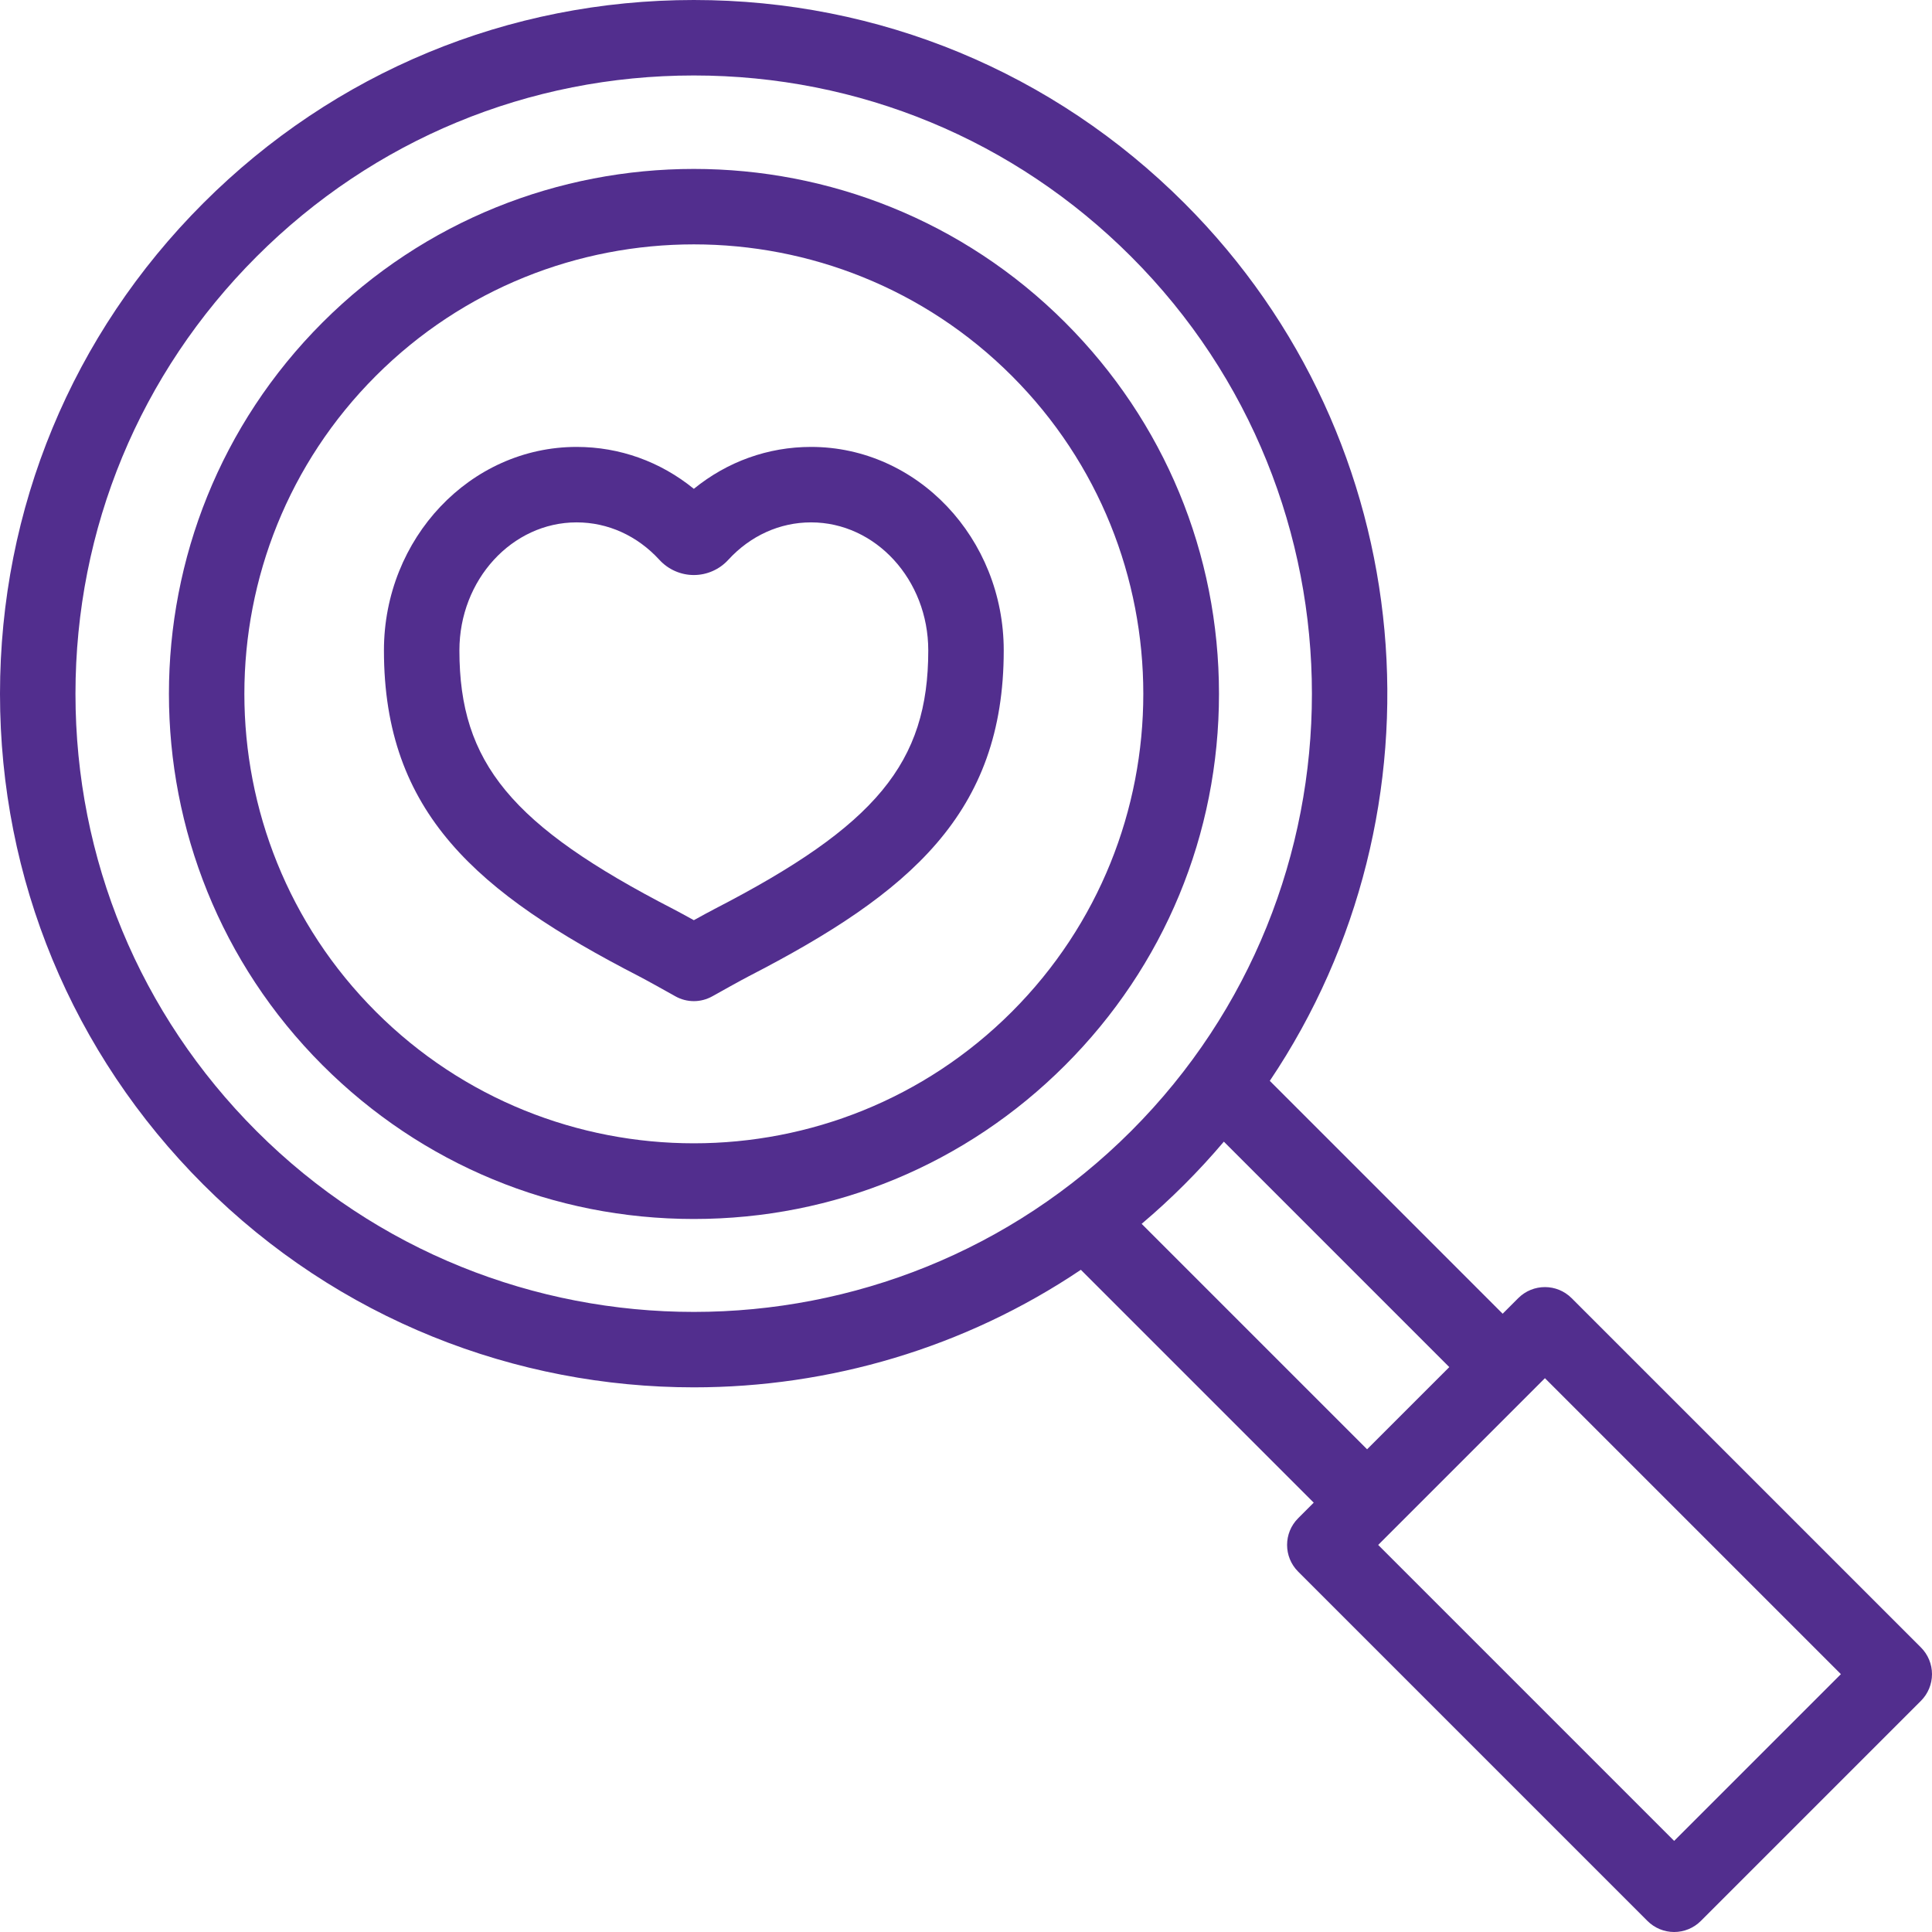
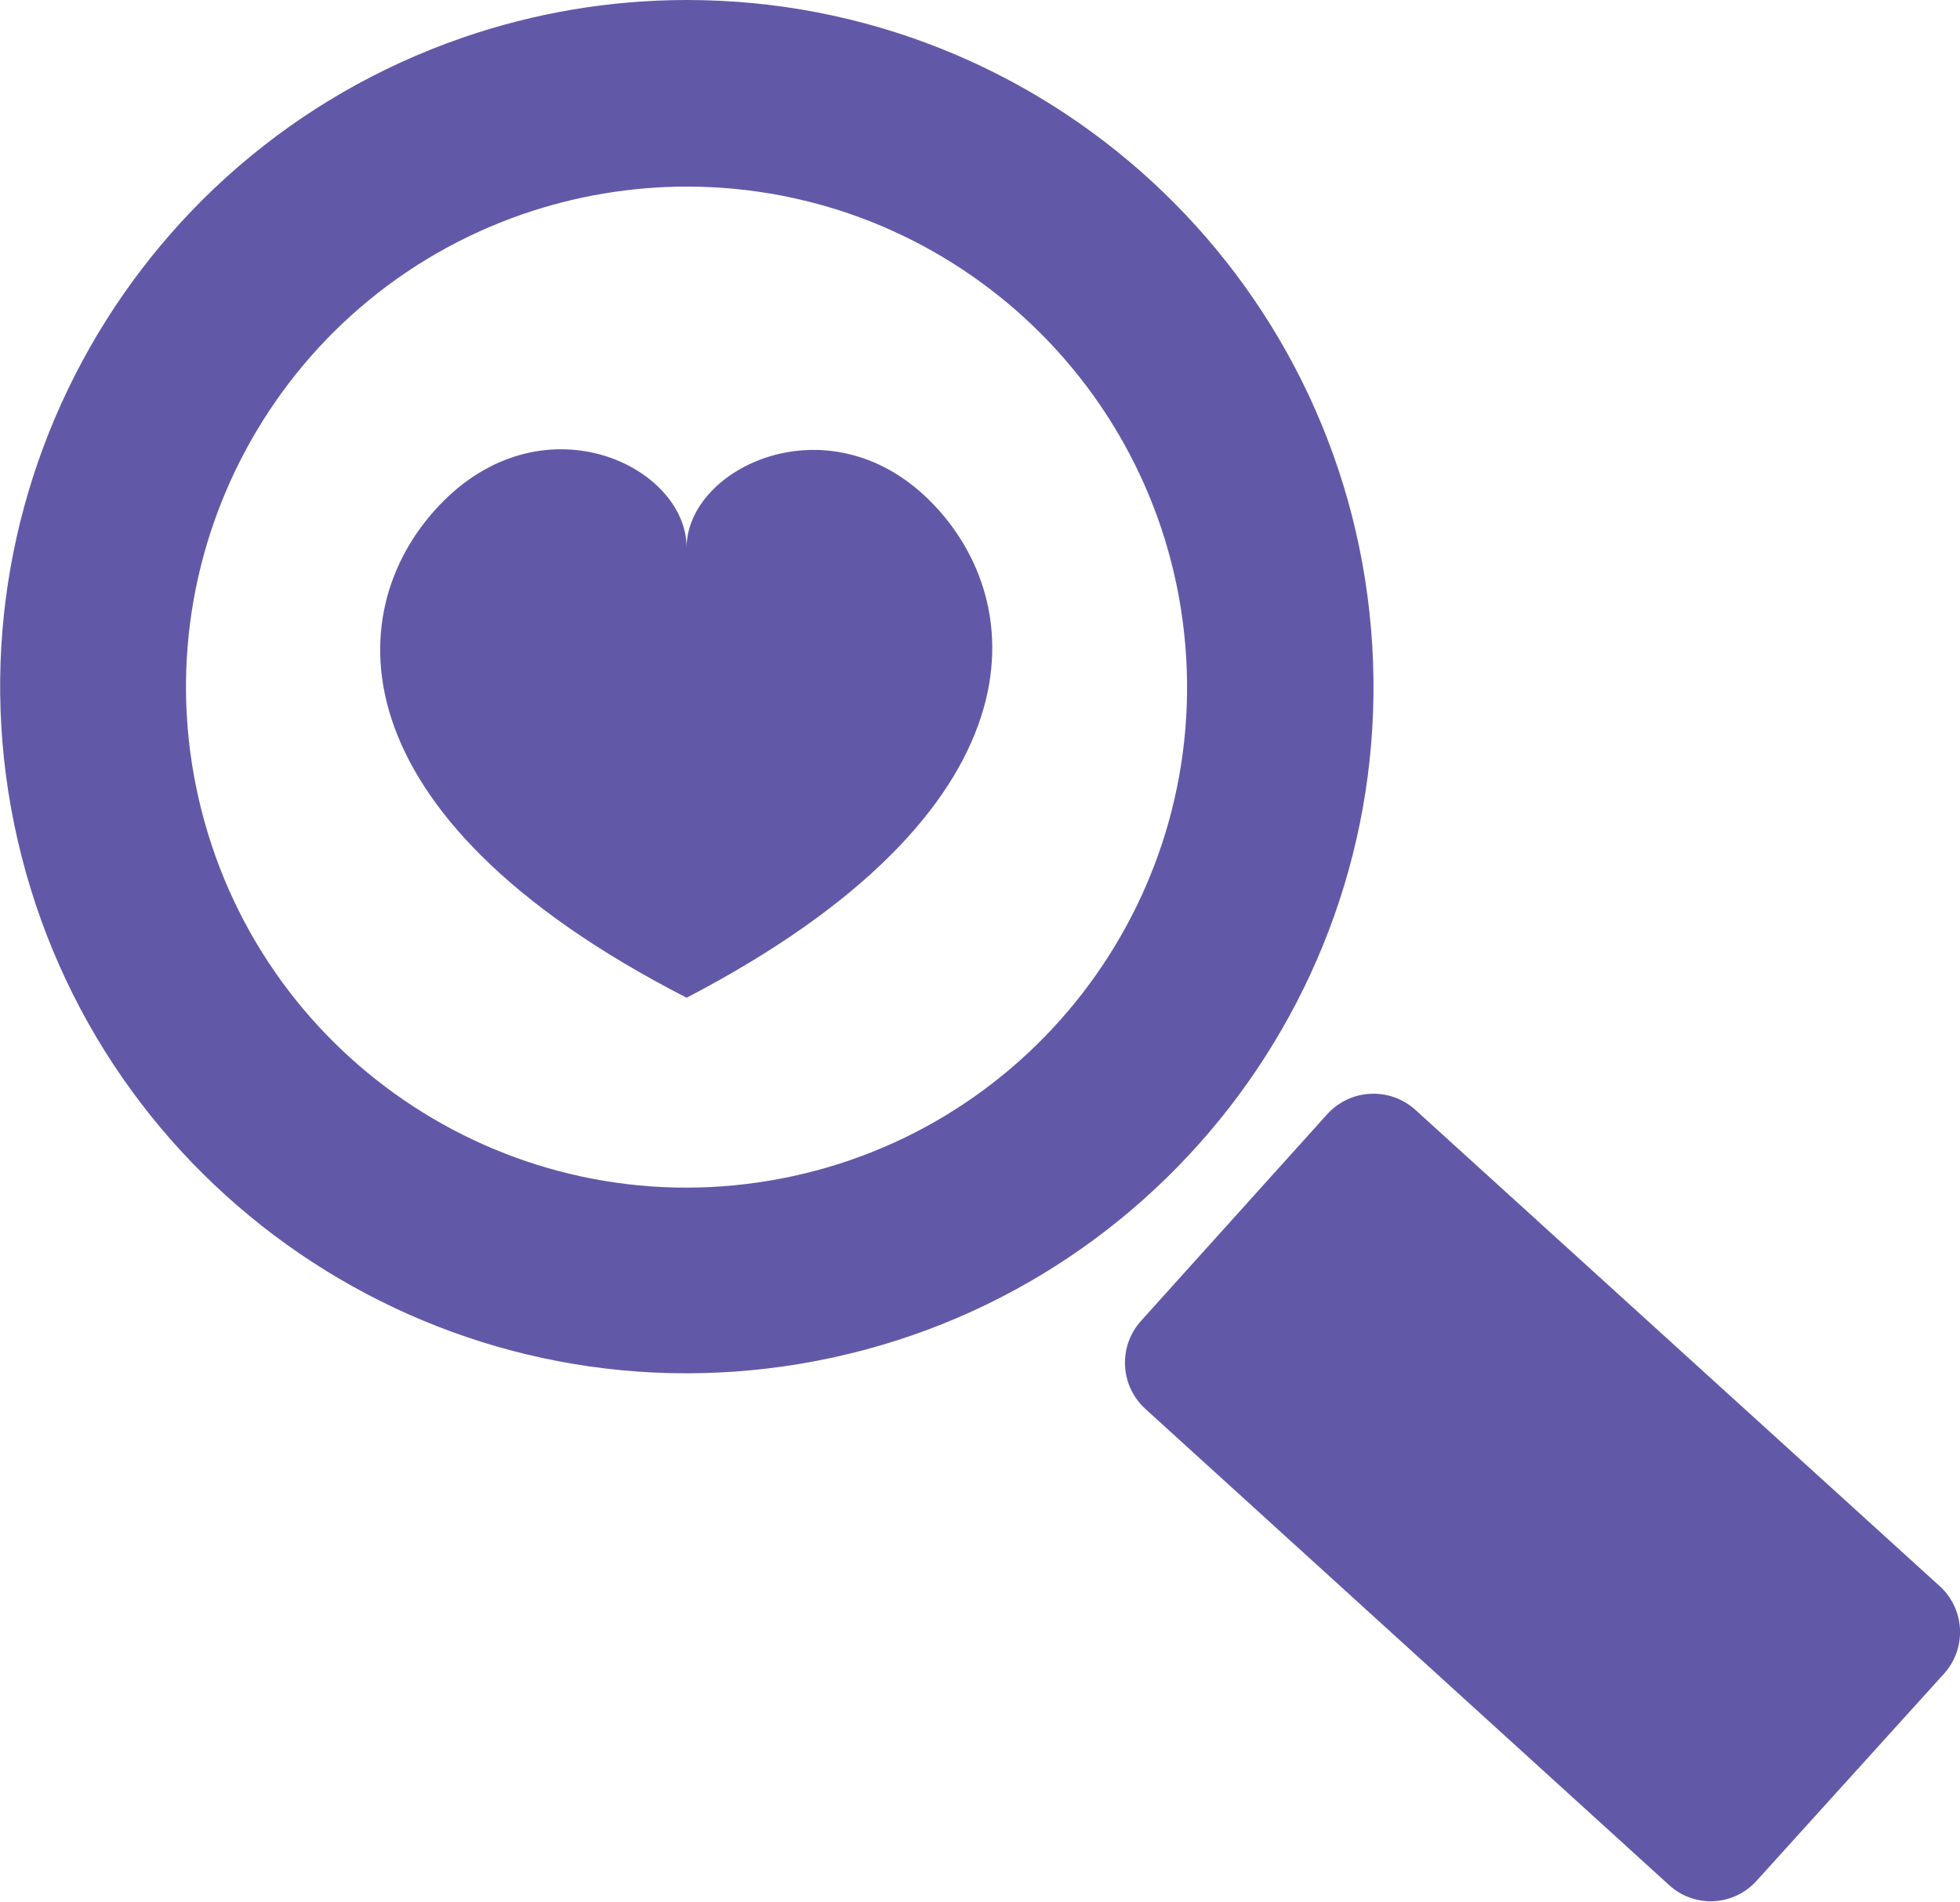
- <svg xmlns="http://www.w3.org/2000/svg" id="Capa_1" enable-background="new 0 0 512 512" height="18" viewBox="0 0 512 512" width="18">
-   <g>
-     <path style="fill: #522e8e" d="m214.939 118.437c-11.41 0-22.202 3.898-31.063 11.109-8.859-7.211-19.651-11.109-31.064-11.109-28.157 0-51.064 24.194-51.064 53.933 0 43.093 24.769 64.287 67.558 86.338 1.999 1.028 7.656 4.188 9.668 5.319 1.521.856 3.211 1.284 4.901 1.284 1.689 0 3.379-.428 4.9-1.283 2.012-1.131 7.671-4.291 9.679-5.324 42.779-22.049 67.546-43.243 67.546-86.335 0-29.738-22.905-53.932-51.061-53.932zm-25.641 122.485c-1.235.636-3.396 1.817-5.422 2.938-2.021-1.118-4.168-2.293-5.416-2.935-42.933-22.125-56.713-38.783-56.713-68.557 0-18.711 13.936-33.933 31.064-33.933 8.287 0 16.082 3.53 21.958 9.95 2.336 2.545 5.654 4.004 9.106 4.004h.01c3.453-.003 6.771-1.467 9.101-4.012 5.871-6.411 13.668-9.942 21.953-9.942 17.127 0 31.061 15.222 31.061 33.933 0 29.775-13.78 46.433-56.702 68.554z" />
-     <path style="fill: #522e8e" d="m282.282 85.465c-54.264-54.262-142.554-54.261-196.817 0-54.262 54.263-54.262 142.555 0 196.817 26.286 26.286 61.235 40.762 98.409 40.762 37.173 0 72.122-14.476 98.408-40.762s40.762-61.235 40.762-98.408c0-37.174-14.476-72.123-40.762-98.409zm-14.142 182.675c-46.464 46.464-122.066 46.466-168.532 0-46.464-46.465-46.464-122.067 0-168.532 23.232-23.232 53.749-34.848 84.266-34.848 30.518 0 61.034 11.615 84.267 34.848 46.463 46.464 46.463 122.067-.001 168.532z" />
-     <path style="fill: #522e8e" d="m509.071 436.597-92.577-92.576c-3.906-3.904-10.236-3.904-14.143 0l-4.132 4.132-61.712-61.713c48.054-71.458 40.516-169.452-22.615-232.584-34.729-34.73-80.904-53.856-130.018-53.856-49.115 0-95.289 19.126-130.019 53.855s-53.855 80.904-53.855 130.019c0 49.114 19.126 95.289 53.855 130.019 35.846 35.846 82.932 53.769 130.019 53.769 35.841 0 71.681-10.385 102.565-31.154l61.713 61.712-4.132 4.132c-3.905 3.905-3.905 10.237 0 14.143l92.576 92.577c1.876 1.875 4.419 2.929 7.071 2.929s5.195-1.054 7.071-2.929l58.332-58.332c1.875-1.876 2.929-4.419 2.929-7.071s-1.053-5.196-2.928-7.072zm-441.073-136.847c-30.952-30.952-47.998-72.104-47.998-115.876s17.046-84.925 47.998-115.876c30.951-30.952 72.104-47.998 115.876-47.998 43.771 0 84.924 17.046 115.876 47.998 63.895 63.894 63.895 167.857 0 231.752-63.895 63.896-167.859 63.895-231.752 0zm234.551 24.582c3.891-3.292 7.676-6.772 11.344-10.439 3.667-3.668 7.147-7.453 10.439-11.344l59.746 59.746-21.783 21.783zm141.119 163.525-78.435-78.435 44.189-44.189 78.435 78.435z" />
+ <svg xmlns="http://www.w3.org/2000/svg" viewBox="0 0 42.02 40.76">
+   <defs>
+     <style>.cls-1{fill:#6159a8;}</style>
+   </defs>
+   <g id="Layer_2" data-name="Layer 2">
+     <g id="draw_boxes" data-name="draw boxes">
+       <path class="cls-1" d="M41.67,35.89A1.33,1.33,0,0,0,41.58,34L30.34,23.79a1.34,1.34,0,0,0-1.88.09l-4,4.44a1.34,1.34,0,0,0,.09,1.88L35.78,40.41a1.32,1.32,0,0,0,1.88-.09Z" />
+       <path class="cls-1" d="M14.72,0A14.72,14.72,0,1,1,9.91.81,14.73,14.73,0,0,1,14.72,0m0,4a10.82,10.82,0,0,0-3.51.59h0A10.73,10.73,0,1,0,14.72,4Z" />
+       <path class="cls-1" d="M14.72,21.39c7.68-4,7.4-8.47,5.22-10.65s-5.22-.71-5.22,1c0-1.73-3-3.2-5.21-1S7,17.43,14.72,21.39Z" />
+     </g>
  </g>
</svg>
